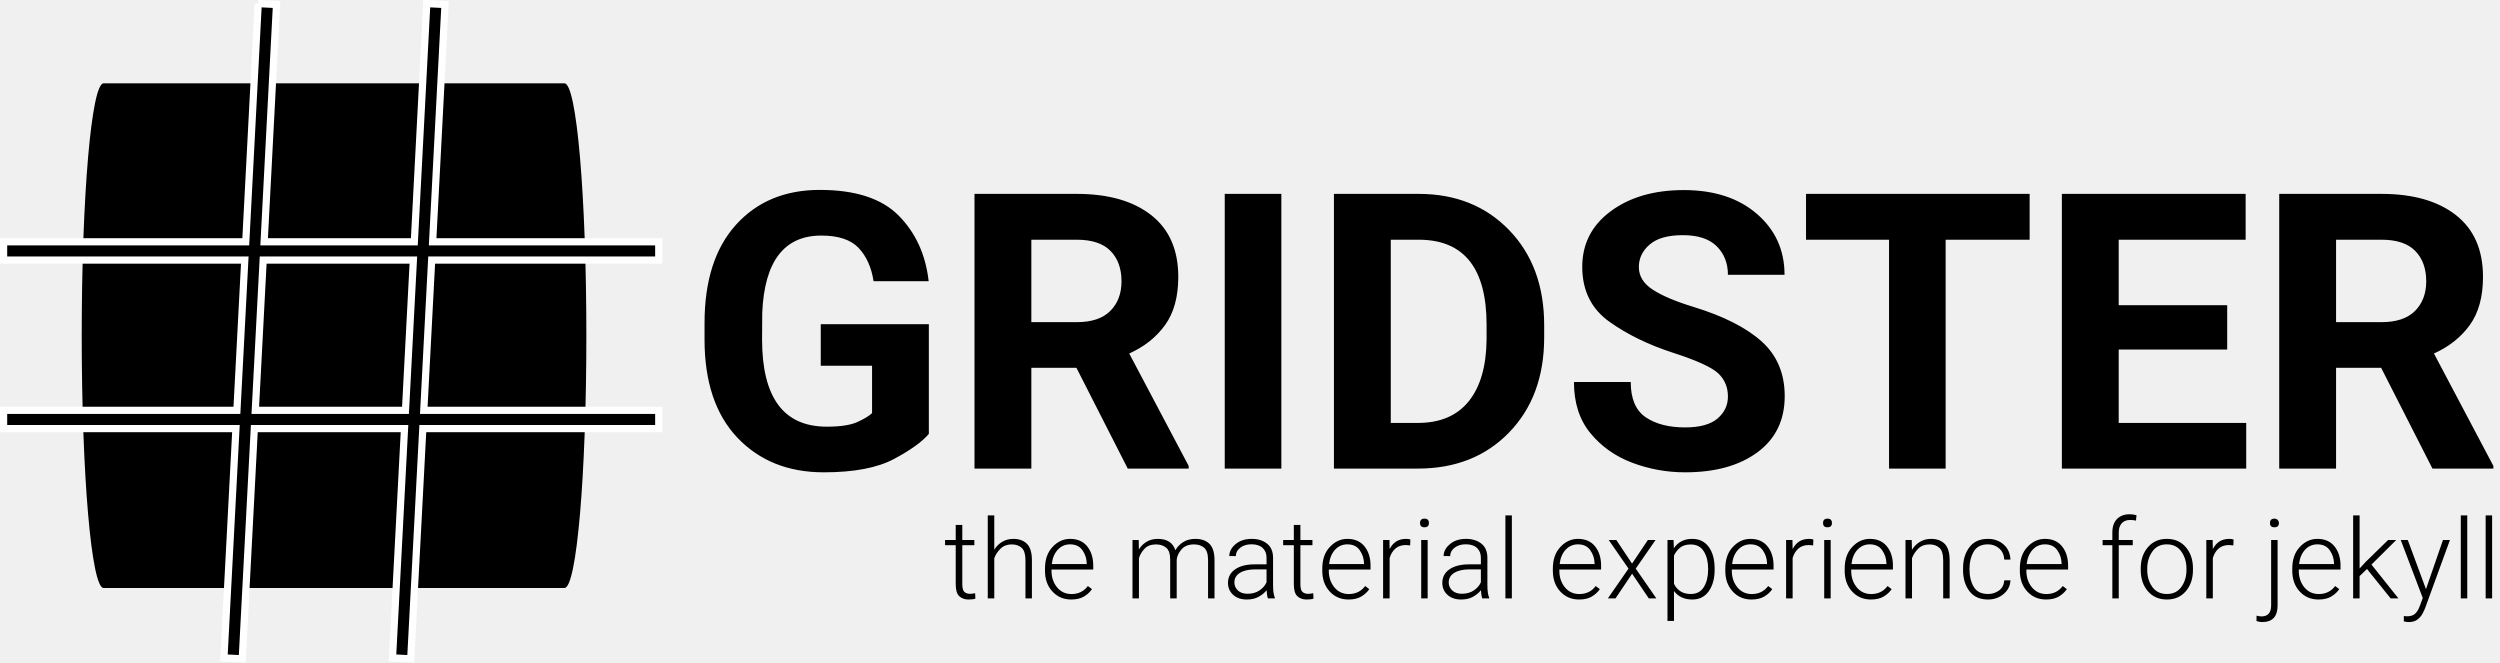
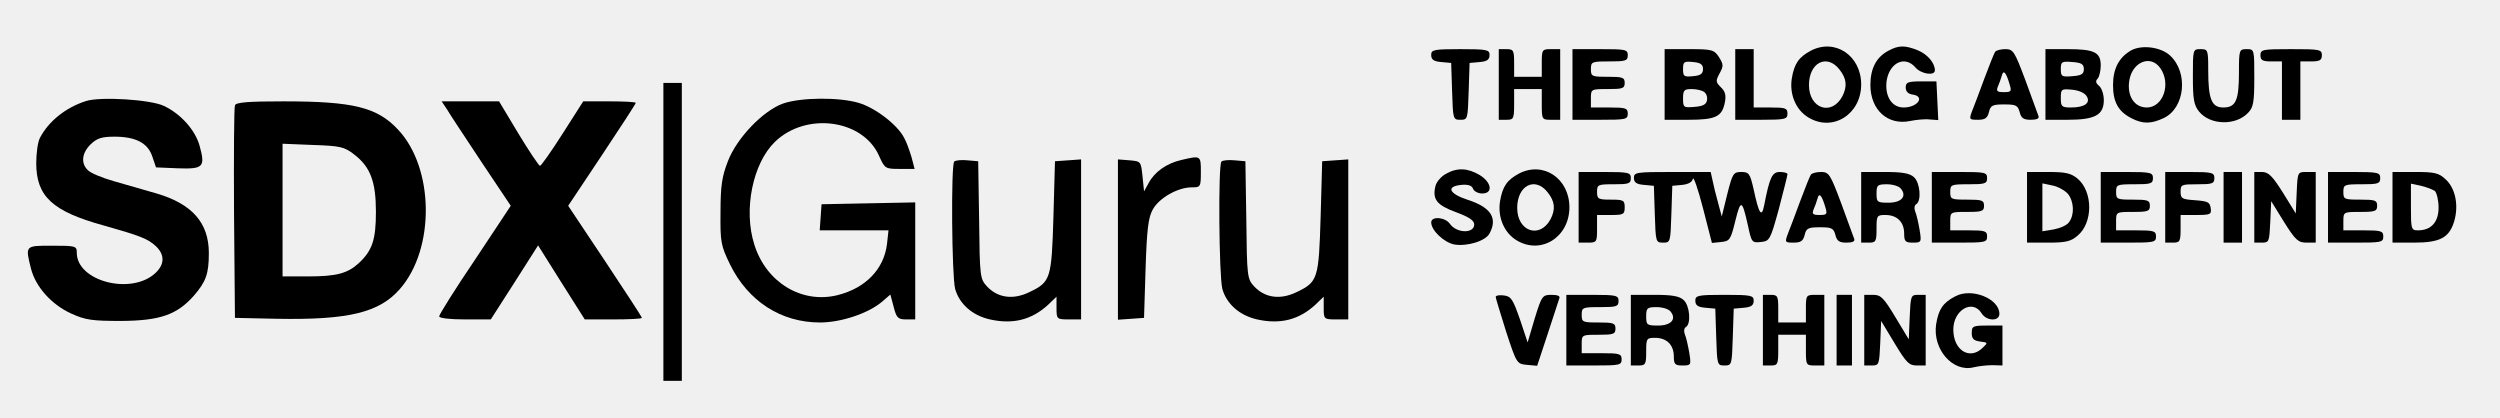
- <svg xmlns="http://www.w3.org/2000/svg" width="677.611" height="179.549" id="svg2" version="1.1">
-   <defs id="defs4" />
-   <g id="layer1" transform="translate(-49.00717,-350.1167)">
-     <g id="g3859" transform="matrix(0.6506857,0,0,0.6506857,11.10473,118.0049)">
-       <path style="fill:#000000;fill-opacity:1;fill-rule:nonzero;stroke:none" d="m 101.396,391.435 191.996,0 c 5.046,0 9.107,46.877 9.107,105.105 0,58.228 -4.062,105.105 -9.107,105.105 l -191.996,0 c -5.046,0 -9.107,-46.877 -9.107,-105.105 0,-58.228 4.062,-105.105 9.107,-105.105 z" id="rect2985" />
-       <path id="path3789" d="m 165.812,358.219 -5.188,99.219 -100.875,0 0,7.625 100.469,0 -3.281,62.594 -97.188,0 0,7.594 96.781,0 -5,95.5 7.625,0.406 5.031,-95.906 62.562,0 -5,95.5 7.594,0.406 5.031,-95.906 98.281,0 0,-7.594 -97.875,0 3.281,-62.594 94.594,0 0,-7.625 -94.188,0 5.156,-98.844 -7.594,-0.375 -5.188,99.219 -62.562,0 5.156,-98.844 -7.625,-0.375 z m 2.062,106.844 62.562,0 -3.281,62.594 -62.562,0 3.281,-62.594 z" style="fill:#000000;fill-opacity:1;stroke:#ffffff;stroke-width:3;stroke-linecap:butt;stroke-linejoin:miter;stroke-miterlimit:4;stroke-opacity:1;stroke-dasharray:none" />
-     </g>
-     <text xml:space="preserve" style="font-size:104.736px;font-style:normal;font-variant:normal;font-weight:normal;font-stretch:normal;text-align:start;line-height:125%;letter-spacing:0px;word-spacing:0px;writing-mode:lr-tb;text-anchor:start;fill:#000000;fill-opacity:1;stroke:none;font-family:Roboto;-inkscape-font-specification:Roboto" x="235.157" y="477.121" id="text3851">
-       <tspan id="tspan3853" x="235.157" y="477.121" style="font-weight:bold;-inkscape-font-specification:Roboto Bold">GRIDSTER</tspan>
-     </text>
-     <text xml:space="preserve" style="font-size:80px;font-style:normal;font-variant:normal;font-weight:normal;font-stretch:normal;text-align:start;line-height:125%;letter-spacing:0px;word-spacing:0px;writing-mode:lr-tb;text-anchor:start;fill:#000000;fill-opacity:1;stroke:none;font-family:Roboto;-inkscape-font-specification:Sans" x="304.802" y="512.317" id="text3855">
-       <tspan id="tspan3857" x="304.802" y="512.317" style="font-size:30px;font-style:normal;font-variant:normal;font-weight:300;font-stretch:normal;text-align:start;line-height:125%;writing-mode:lr-tb;text-anchor:start;font-family:Roboto Light;-inkscape-font-specification:'Roboto Light, Light'">the material experience for jekyll</tspan>
-     </text>
+ <svg xmlns="http://www.w3.org/2000/svg" width="814pt" height="136pt" viewBox="0 0 814 136" preserveAspectRatio="xMidYMid meet">
+   <g transform="translate(0,136) scale(0.1,-0.1)" fill="#000000" stroke="none">
+     <path d="M5896 1195 c-39 -21 -54 -42 -62 -91 -8 -52 14 -103 55 -127 79 -47 171 11 171 108 0 94 -85 151 -164 110z m93 -61 c24 -30 26 -55 10 -87 -35 -66 -109 -41 -109 36 0 73 58 103 99 51z" />
+     <path d="M6149 1195 c-40 -21 -59 -58 -59 -112 0 -81 57 -132 129 -117 20 4 49 7 64 5 l28 -2 -3 63 -3 63 -50 0 c-43 0 -50 -3 -50 -20 0 -13 8 -21 23 -23 41 -6 16 -42 -30 -42 -39 0 -62 38 -55 88 10 59 60 82 94 42 18 -21 63 -28 63 -9 0 24 -24 52 -55 65 -42 17 -63 17 -96 -1z" />
+     <path d="M6939 1196 c-40 -23 -59 -60 -59 -113 0 -55 17 -86 60 -108 37 -19 64 -19 106 1 68 33 80 147 20 203 -30 28 -92 36 -127 17z m95 -58 c36 -51 9 -128 -44 -128 -41 0 -65 38 -57 88 10 61 70 85 101 40z" />
+     <path d="M4660 1181 c0 -15 8 -21 33 -23 l32 -3 3 -92 c3 -91 3 -93 27 -93 24 0 24 2 27 93 l3 92 33 3 c24 2 32 8 32 23 0 17 -8 19 -95 19 -87 0 -95 -2 -95 -19z" />
+     <path d="M4880 1085 l0 -115 25 0 c23 0 25 3 25 50 l0 50 45 0 45 0 0 -50 c0 -49 1 -50 30 -50 l30 0 0 115 0 115 -30 0 c-29 0 -30 -2 -30 -45 l0 -45 -45 0 -45 0 0 45 c0 41 -2 45 -25 45 l-25 0 0 -115z" />
+     <path d="M5120 1085 l0 -115 90 0 c83 0 90 1 90 20 0 18 -7 20 -60 20 l-60 0 0 30 c0 30 1 30 55 30 48 0 55 2 55 20 0 18 -7 20 -55 20 -52 0 -55 1 -55 25 0 24 3 25 60 25 53 0 60 2 60 20 0 19 -7 20 -90 20 l-90 0 0 -115z" />
+     <path d="M5420 1085 l0 -115 78 0 c88 0 109 10 118 56 5 24 1 37 -13 50 -17 17 -17 21 -4 45 13 24 13 29 -2 53 -16 24 -22 26 -97 26 l-80 0 0 -115z m125 50 c0 -15 -8 -21 -32 -23 -30 -3 -33 -1 -33 23 0 24 3 26 33 23 24 -2 32 -8 32 -23z m3 -74 c8 -5 12 -17 10 -27 -2 -14 -13 -20 -41 -22 -35 -3 -37 -2 -37 27 0 27 3 31 28 31 15 0 33 -4 40 -9z" />
+     <path d="M5650 1085 l0 -115 85 0 c78 0 85 2 85 20 0 18 -7 20 -55 20 l-55 0 0 95 0 95 -30 0 -30 0 0 -115z" />
+     <path d="M6496 1191 c-3 -4 -19 -44 -35 -87 -16 -44 -34 -91 -40 -106 -10 -27 -9 -28 19 -28 23 0 31 5 36 25 5 22 12 25 50 25 38 0 44 -3 50 -25 5 -20 13 -25 36 -25 20 0 29 4 25 13 -2 6 -21 58 -42 115 -36 96 -40 102 -66 102 -15 0 -30 -4 -33 -9z m48 -108 c6 -20 4 -23 -19 -23 -22 0 -26 3 -20 18 4 9 10 25 13 36 5 20 14 11 26 -31z" />
+     <path d="M6660 1085 l0 -115 73 0 c89 0 117 16 117 64 0 19 -7 39 -15 46 -11 9 -13 16 -5 24 5 5 10 25 10 43 0 43 -21 53 -109 53 l-71 0 0 -115z m125 50 c0 -16 -8 -21 -37 -23 -35 -3 -38 -1 -38 23 0 24 3 26 38 23 29 -2 37 -7 37 -23z m9 -88 c14 -22 -6 -37 -51 -37 -30 0 -33 3 -33 31 0 29 2 30 36 27 22 -2 41 -10 48 -21z" />
+     <path d="M7140 1111 c0 -73 3 -93 20 -114 36 -45 120 -47 160 -4 17 17 20 35 20 114 0 93 0 93 -25 93 -24 0 -25 -2 -25 -76 0 -91 -10 -114 -51 -114 -38 0 -49 27 -49 121 0 67 -1 69 -25 69 -25 0 -25 -1 -25 -89z" />
+     <path d="M7360 1180 c0 -16 7 -20 35 -20 l35 0 0 -95 0 -95 30 0 30 0 0 95 0 95 35 0 c28 0 35 4 35 20 0 19 -7 20 -100 20 -93 0 -100 -1 -100 -20z" />
+     <path d="M2160 605 l0 -485 30 0 30 0 0 485 0 485 -30 0 -30 0 0 -485z" />
+     <path d="M280 1031 c-66 -21 -122 -66 -150 -120 -7 -13 -12 -50 -12 -82 0 -108 52 -157 219 -203 120 -34 144 -43 171 -68 29 -28 28 -59 -2 -87 -78 -73 -256 -27 -256 66 0 22 -3 23 -80 23 -89 0 -88 1 -69 -75 15 -59 67 -117 131 -146 46 -21 68 -24 163 -24 126 1 181 20 236 82 40 46 49 72 49 139 0 98 -54 160 -170 194 -39 11 -101 29 -139 40 -39 11 -77 27 -85 36 -24 23 -19 57 10 85 20 19 36 24 77 24 69 0 109 -21 123 -65 l12 -35 71 -3 c83 -3 90 4 71 73 -14 51 -61 104 -116 130 -43 21 -208 31 -254 16z" />
+     <path d="M2550 1023 c-65 -23 -151 -112 -180 -188 -19 -49 -24 -79 -24 -165 -1 -99 1 -109 31 -171 59 -120 166 -189 293 -189 68 0 155 29 200 66 l29 25 11 -41 c9 -35 14 -40 40 -40 l30 0 0 190 0 191 -152 -3 -153 -3 -3 -42 -3 -43 112 0 112 0 -5 -45 c-10 -81 -69 -143 -161 -166 -117 -29 -233 42 -271 165 -36 113 -5 264 67 334 101 98 286 74 339 -45 19 -42 20 -43 68 -43 l48 0 -10 38 c-6 20 -16 49 -24 63 -22 43 -94 98 -148 114 -64 19 -188 18 -246 -2z" />
+     <path d="M765 1017 c-3 -6 -4 -165 -3 -352 l3 -340 139 -3 c230 -4 331 20 398 97 115 131 112 394 -6 519 -68 73 -146 92 -373 92 -114 0 -155 -3 -158 -13z m387 -159 c54 -41 72 -89 72 -188 0 -91 -12 -126 -56 -167 -36 -33 -72 -43 -164 -43 l-84 0 0 216 0 216 99 -4 c88 -3 102 -6 133 -30z" />
+     <path d="M1456 1003 c9 -16 60 -92 112 -171 l95 -142 -116 -175 c-65 -96 -117 -179 -117 -185 0 -6 34 -10 84 -10 l84 0 77 120 77 121 76 -121 76 -120 93 0 c51 0 93 2 93 5 0 3 -54 86 -120 185 l-120 180 110 165 c60 90 110 167 110 170 0 3 -38 5 -85 5 l-86 0 -67 -105 c-37 -58 -70 -105 -74 -105 -3 0 -35 47 -70 105 l-63 105 -94 0 -93 0 18 -27z" />
+     <path d="M3846 839 c-48 -11 -87 -39 -106 -75 l-15 -27 -5 49 c-5 48 -5 49 -42 52 l-38 3 0 -261 0 -261 43 3 42 3 5 160 c4 127 9 167 23 192 20 38 82 73 127 73 29 0 30 1 30 50 0 54 0 54 -64 39z" />
+     <path d="M3107 834 c-11 -11 -8 -374 3 -415 14 -49 56 -86 113 -99 76 -17 137 -1 190 48 l27 26 0 -37 c0 -36 1 -37 40 -37 l40 0 0 261 0 260 -42 -3 -43 -3 -5 -180 c-6 -203 -9 -213 -78 -246 -53 -26 -103 -19 -138 18 -23 25 -24 31 -26 217 l-3 191 -35 3 c-20 2 -39 0 -43 -4z" />
+     <path d="M3977 834 c-11 -11 -8 -374 3 -415 14 -49 56 -86 113 -99 76 -17 137 -1 190 48 l27 26 0 -37 c0 -36 1 -37 40 -37 l40 0 0 261 0 260 -42 -3 -43 -3 -5 -180 c-6 -203 -9 -213 -78 -246 -53 -26 -103 -19 -138 18 -23 25 -24 31 -26 217 l-3 191 -35 3 c-20 2 -39 0 -43 -4z" />
+     <path d="M4708 794 c-15 -8 -30 -25 -34 -39 -11 -44 4 -63 67 -86 43 -16 59 -27 59 -40 0 -30 -57 -29 -79 2 -15 22 -61 26 -61 5 0 -26 41 -65 75 -72 42 -7 102 11 115 36 27 50 4 85 -70 109 -62 20 -73 44 -22 49 22 2 34 -2 38 -12 3 -9 17 -16 30 -16 36 0 31 36 -8 60 -39 23 -73 25 -110 4z" />
+     <path d="M4946 795 c-39 -21 -54 -42 -62 -91 -8 -52 14 -103 55 -127 79 -47 171 11 171 108 0 94 -85 151 -164 110z m93 -61 c24 -30 26 -55 10 -87 -35 -66 -109 -41 -109 36 0 73 58 103 99 51z" />
+     <path d="M5140 685 l0 -115 30 0 c29 0 30 2 30 45 l0 45 45 0 c41 0 45 2 45 25 0 23 -4 25 -45 25 -41 0 -45 2 -45 25 0 24 3 25 55 25 48 0 55 2 55 20 0 18 -7 20 -85 20 l-85 0 0 -115z" />
+     <path d="M5320 781 c0 -15 8 -21 33 -23 l32 -3 3 -92 c3 -91 3 -93 27 -93 24 0 24 2 27 93 l3 92 32 3 c20 2 33 9 35 20 2 9 17 -34 33 -96 l29 -113 30 3 c28 3 31 7 46 68 18 72 22 71 41 -13 12 -56 13 -58 42 -55 29 3 31 6 59 108 15 58 28 108 28 113 0 4 -11 7 -25 7 -25 0 -33 -17 -51 -109 -8 -41 -17 -28 -34 52 -12 52 -15 57 -41 57 -25 0 -28 -5 -45 -72 l-18 -73 -12 45 c-7 25 -15 57 -18 73 l-6 27 -125 0 c-117 0 -125 -1 -125 -19z" />
+     <path d="M5896 791 c-3 -4 -19 -44 -35 -87 -16 -44 -34 -91 -40 -106 -10 -27 -9 -28 19 -28 23 0 31 5 36 25 5 22 12 25 50 25 38 0 44 -3 50 -25 5 -20 13 -25 36 -25 20 0 29 4 25 13 -2 6 -21 58 -42 115 -36 96 -40 102 -66 102 -15 0 -30 -4 -33 -9z m48 -108 c6 -20 4 -23 -19 -23 -22 0 -26 3 -20 18 4 9 10 25 13 36 5 20 14 11 26 -31z" />
+     <path d="M6060 685 l0 -115 25 0 c23 0 25 4 25 45 0 43 1 45 29 45 38 0 61 -23 61 -61 0 -25 4 -29 28 -29 28 0 29 1 22 43 -4 23 -10 49 -14 58 -4 10 -3 20 3 24 18 10 13 70 -7 88 -14 13 -38 17 -95 17 l-77 0 0 -115z m129 61 c21 -25 2 -46 -40 -46 -37 0 -39 2 -39 30 0 27 3 30 34 30 18 0 39 -6 45 -14z" />
+     <path d="M6290 685 l0 -115 90 0 c83 0 90 1 90 20 0 18 -7 20 -60 20 l-60 0 0 30 c0 30 1 30 55 30 48 0 55 2 55 20 0 18 -7 20 -55 20 -52 0 -55 1 -55 25 0 24 3 25 60 25 53 0 60 2 60 20 0 19 -7 20 -90 20 l-90 0 0 -115z" />
+     <path d="M6600 685 l0 -115 69 0 c58 0 74 4 96 23 50 42 50 142 0 185 -22 18 -38 22 -96 22 l-69 0 0 -115z m133 44 c20 -25 22 -68 4 -92 -6 -10 -29 -20 -50 -24 l-37 -6 0 78 0 78 33 -7 c17 -3 40 -16 50 -27z" />
+     <path d="M6840 685 l0 -115 90 0 c83 0 90 1 90 20 0 18 -7 20 -65 20 l-65 0 0 30 c0 30 1 30 55 30 48 0 55 2 55 20 0 18 -7 20 -55 20 -52 0 -55 1 -55 25 0 24 3 25 60 25 53 0 60 2 60 20 0 18 -7 20 -85 20 l-85 0 0 -115z" />
+     <path d="M7050 685 l0 -115 25 0 c23 0 25 4 25 45 l0 45 51 0 c47 0 50 2 47 23 -3 19 -10 22 -50 25 -43 3 -48 5 -48 28 0 23 3 24 55 24 48 0 55 2 55 20 0 18 -7 20 -80 20 l-80 0 0 -115z" />
+     <path d="M7240 685 l0 -115 30 0 30 0 0 115 0 115 -30 0 -30 0 0 -115z" />
+     <path d="M7340 685 l0 -115 25 0 c23 0 24 3 27 67 l3 68 42 -68 c37 -59 46 -67 73 -67 l30 0 0 115 0 115 -30 0 c-29 0 -29 0 -32 -67 l-3 -68 -42 68 c-34 54 -47 67 -68 67 l-25 0 0 -115z" />
+     <path d="M7580 685 l0 -115 90 0 c83 0 90 1 90 20 0 18 -7 20 -65 20 l-65 0 0 30 c0 30 1 30 55 30 48 0 55 2 55 20 0 18 -7 20 -55 20 -52 0 -55 1 -55 25 0 24 3 25 60 25 53 0 60 2 60 20 0 18 -7 20 -85 20 l-85 0 0 -115z" />
+     <path d="M7790 685 l0 -115 70 0 c85 0 115 16 131 70 15 51 4 107 -28 136 -22 21 -36 24 -99 24 l-74 0 0 -115z m138 53 c6 -6 12 -30 12 -54 0 -47 -24 -74 -67 -74 -22 0 -23 4 -23 76 l0 76 33 -7 c17 -4 38 -12 45 -17z" />
+     <path d="M6366 395 c-40 -21 -54 -42 -62 -91 -12 -81 54 -157 122 -140 16 4 44 7 62 7 l32 -1 0 65 0 65 -50 0 c-46 0 -50 -2 -50 -24 0 -19 6 -25 27 -28 26 -3 26 -4 9 -20 -42 -42 -96 -9 -96 59 0 64 63 100 92 53 16 -26 58 -27 58 -2 0 50 -91 86 -144 57z" />
+     <path d="dM4680 285 l0 -115 90 0 c83 0 90 1 90 20 0 18 -7 20 -65 20 l-65 0 0 30 c0 30 1 30 55 30 48 0 55 2 55 20 0 18 -7 20 -55 20 -52 0 -55 1 -55 25 0 24 3 25 60 25 53 0 60 2 60 20 0 18 -7 20 -85 20 l-85 0 0 -115z" />
+     <path d="M4870 393 c0 -4 16 -55 34 -113 34 -104 35 -105 68 -108 l33 -3 34 103 c19 57 36 109 38 116 4 8 -5 12 -25 12 -30 0 -32 -3 -55 -77 l-23 -78 -25 75 c-23 66 -29 75 -52 78 -15 2 -27 0 -27 -5z" />
+     <path d="M5100 285 l0 -115 90 0 c83 0 90 1 90 20 0 18 -7 20 -65 20 l-65 0 0 30 c0 30 1 30 55 30 48 0 55 2 55 20 0 18 -7 20 -55 20 -52 0 -55 1 -55 25 0 24 3 25 60 25 53 0 60 2 60 20 0 18 -7 20 -85 20 l-85 0 0 -115z" />
+     <path d="M5310 285 l0 -115 25 0 c23 0 25 4 25 45 0 43 1 45 29 45 38 0 61 -23 61 -61 0 -25 4 -29 28 -29 28 0 29 1 22 43 -4 23 -10 49 -14 58 -4 10 -3 20 3 24 18 10 13 70 -7 88 -14 13 -38 17 -95 17 l-77 0 0 -115z m129 61 c21 -25 2 -46 -40 -46 -37 0 -39 2 -39 30 0 27 3 30 34 30 18 0 39 -6 45 -14z" />
+     <path d="M5520 381 c0 -15 8 -21 33 -23 l32 -3 3 -92 c3 -91 3 -93 27 -93 24 0 24 2 27 93 l3 92 33 3 c24 2 32 8 32 23 0 17 -8 19 -95 19 -87 0 -95 -2 -95 -19z" />
+     <path d="M5740 285 l0 -115 25 0 c23 0 25 3 25 50 l0 50 45 0 45 0 0 -50 c0 -49 1 -50 30 -50 l30 0 0 115 0 115 -30 0 c-29 0 -30 -2 -30 -45 l0 -45 -45 0 -45 0 0 45 c0 41 -2 45 -25 45 l-25 0 0 -115z" />
+     <path d="M5980 285 l0 -115 25 0 25 0 0 115 0 115 -25 0 -25 0 0 -115z" />
+     <path d="M6070 285 l0 -115 25 0 c23 0 24 3 27 72 l3 73 44 -73 c38 -63 47 -72 72 -72 l29 0 0 115 0 115 -25 0 c-23 0 -24 -3 -27 -72 l-3 -73 -44 73 c-38 63 -47 72 -72 72 l-29 0 0 -115z" />
  </g>
</svg>
